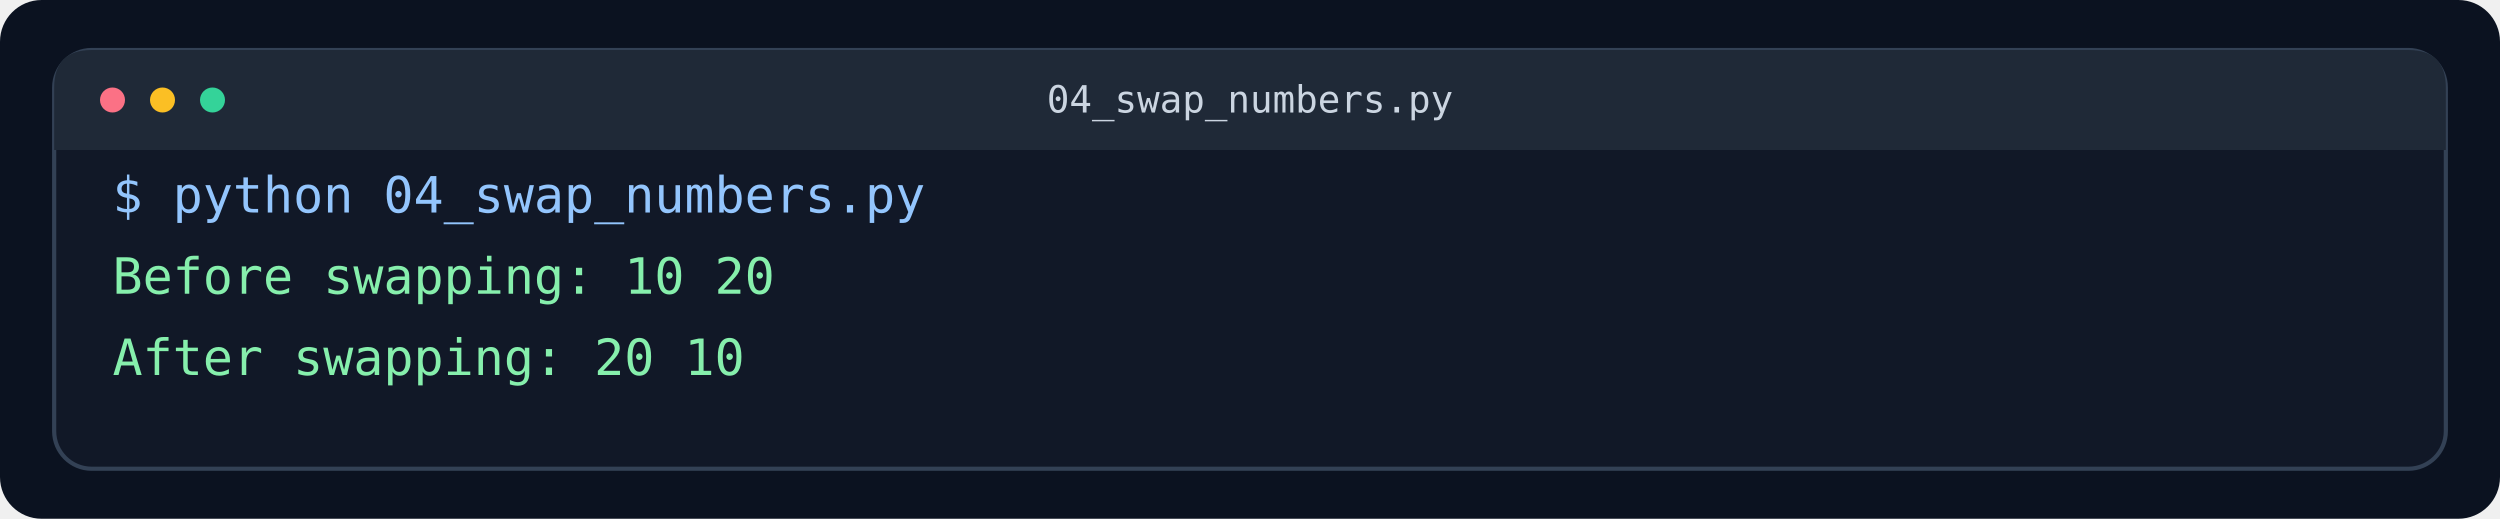
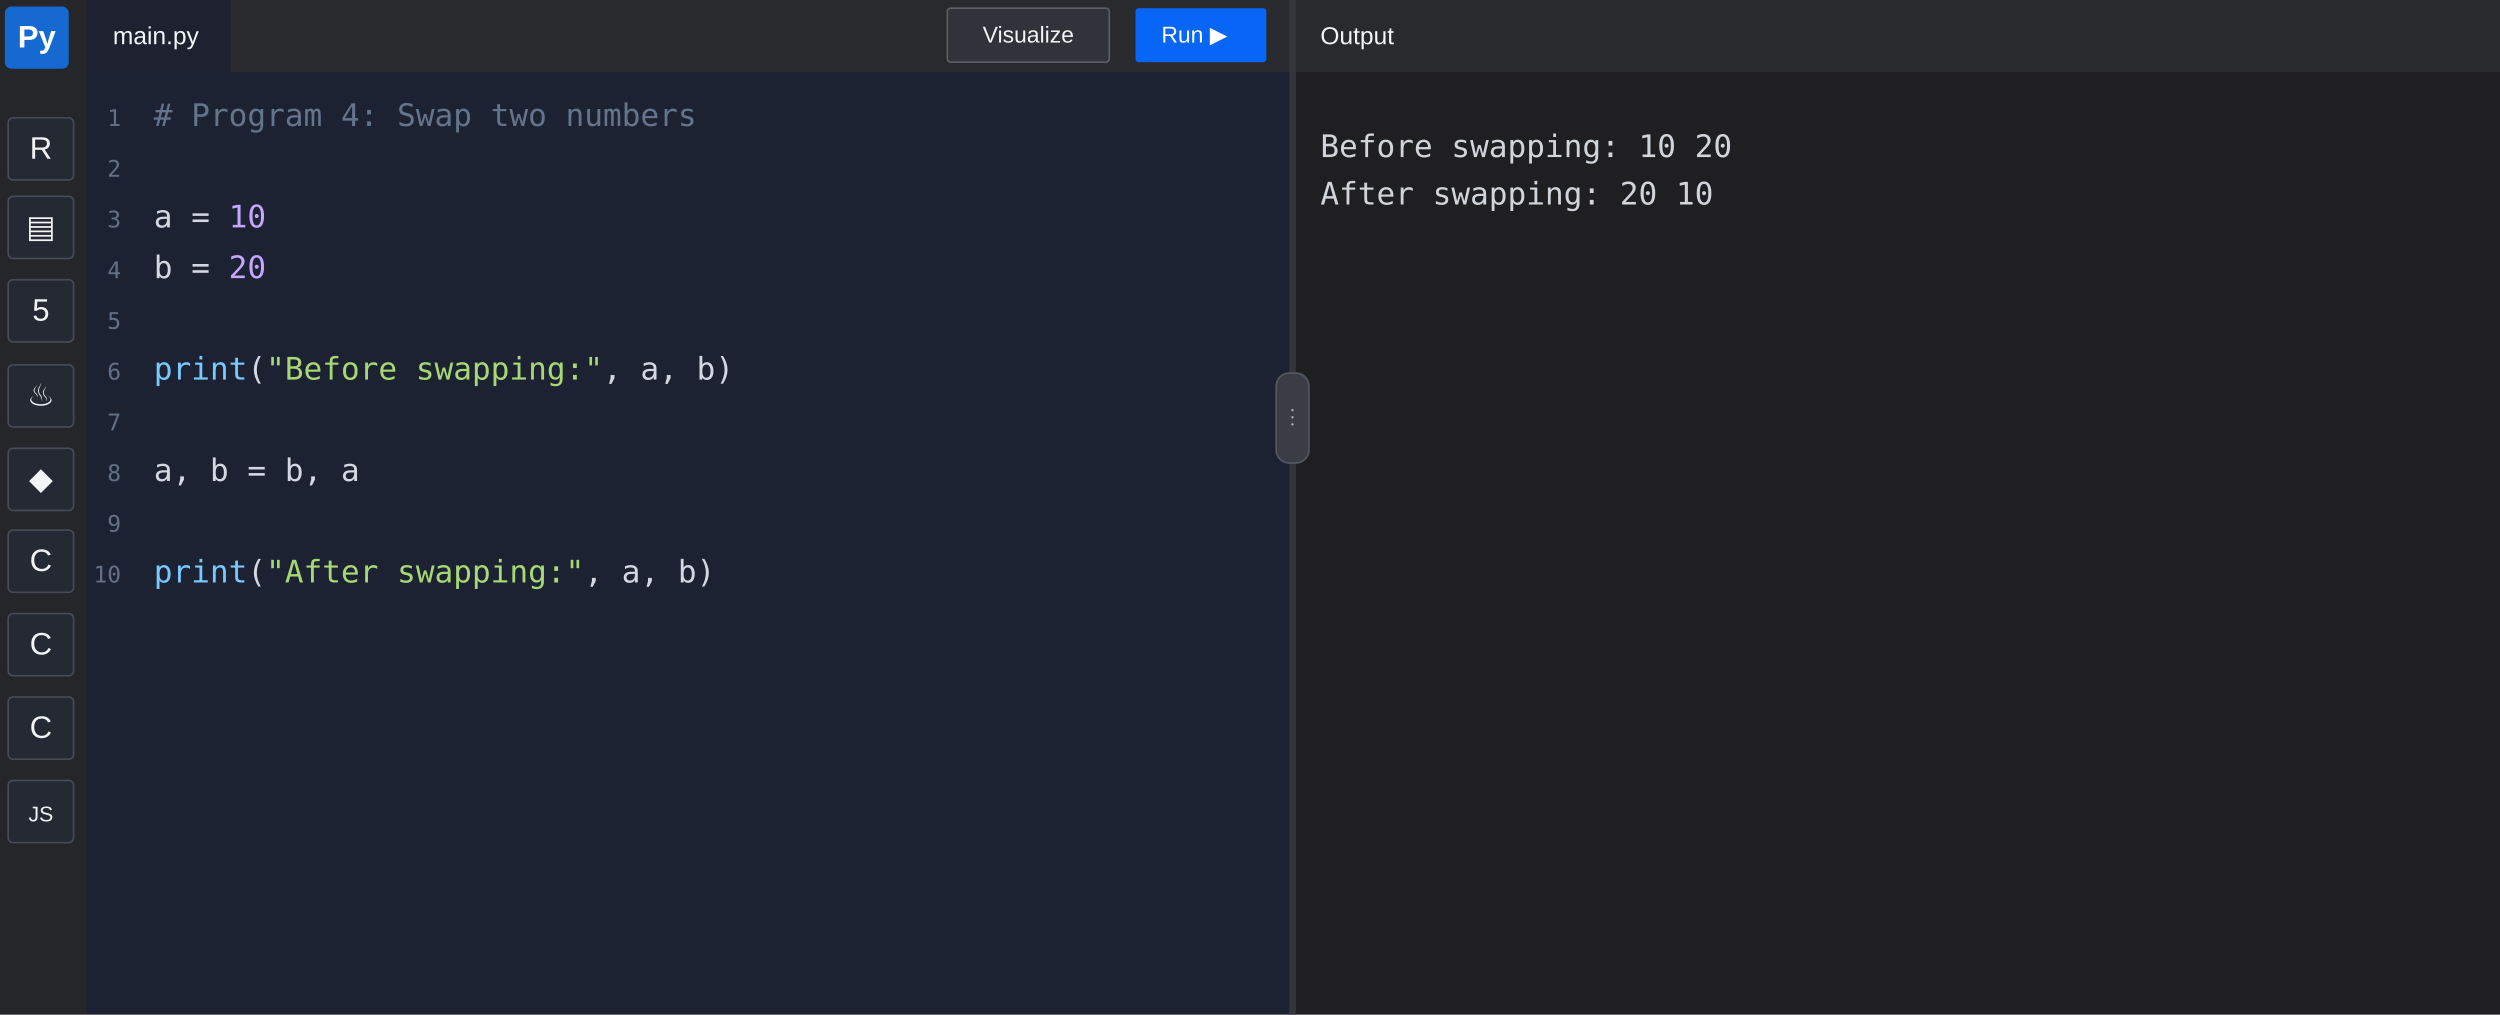
- <svg xmlns="http://www.w3.org/2000/svg" width="1200" height="249" viewBox="0 0 1200 249">
-   <rect width="1200" height="249" rx="20" fill="#0b1220" />
-   <rect x="26" y="24" width="1148" height="201" rx="18" fill="#111827" stroke="#334155" stroke-width="2" />
-   <path d="M44 24 H1156 Q1174 24 1174 42 V72 H26 V42 Q26 24 44 24Z" fill="#1f2937" />
-   <circle cx="54" cy="48" r="6" fill="#fb7185" />
-   <circle cx="78" cy="48" r="6" fill="#fbbf24" />
-   <circle cx="102" cy="48" r="6" fill="#34d399" />
-   <text x="600" y="54" fill="#cbd5e1" text-anchor="middle" font-family="ui-monospace, SFMono-Regular, Consolas, monospace" font-size="18">04_swap_numbers.py</text>
-   <g font-family="ui-monospace, SFMono-Regular, Consolas, monospace">
-     <text x="54" y="102" fill="#93c5fd" font-size="24">$ python 04_swap_numbers.py</text>
-     <text x="54" y="141" fill="#86efac" font-size="24">Before swapping: 10 20</text>
-     <text x="54" y="180" fill="#86efac" font-size="24">After swapping: 20 10</text>
+ <svg xmlns="http://www.w3.org/2000/svg" width="1528" height="620" viewBox="0 0 1528 620">
+   <rect width="1528" height="620" fill="#1e1e1f" />
+   <rect x="0" y="0" width="1528" height="44" fill="#292a2d" />
+   <rect x="0" y="0" width="53" height="620" fill="#25262a" />
+   <rect x="3" y="4" width="39" height="38" rx="4" fill="#1769d2" />
+   <text x="22.5" y="29" text-anchor="middle" font-family="Arial,sans-serif" font-weight="bold" font-size="19" fill="#fff">Py</text>
+   <rect x="5" y="72" width="40" height="38" rx="3" fill="#252933" stroke="#454b57" />
+   <text x="25" y="97" text-anchor="middle" font-size="19" font-family="Arial,sans-serif" fill="#f3f4f6">R</text>
+   <rect x="5" y="120" width="40" height="38" rx="3" fill="#252933" stroke="#454b57" />
+   <text x="25" y="145" text-anchor="middle" font-size="19" font-family="Arial,sans-serif" fill="#f3f4f6">▤</text>
+   <rect x="5" y="171" width="40" height="38" rx="3" fill="#252933" stroke="#454b57" />
+   <text x="25" y="196" text-anchor="middle" font-size="19" font-family="Arial,sans-serif" fill="#f3f4f6">5</text>
+   <rect x="5" y="223" width="40" height="38" rx="3" fill="#252933" stroke="#454b57" />
+   <text x="25" y="248" text-anchor="middle" font-size="19" font-family="Arial,sans-serif" fill="#f3f4f6">♨</text>
+   <rect x="5" y="274" width="40" height="38" rx="3" fill="#252933" stroke="#454b57" />
+   <text x="25" y="299" text-anchor="middle" font-size="19" font-family="Arial,sans-serif" fill="#f3f4f6">◆</text>
+   <rect x="5" y="324" width="40" height="38" rx="3" fill="#252933" stroke="#454b57" />
+   <text x="25" y="349" text-anchor="middle" font-size="19" font-family="Arial,sans-serif" fill="#f3f4f6">C</text>
+   <rect x="5" y="375" width="40" height="38" rx="3" fill="#252933" stroke="#454b57" />
+   <text x="25" y="400" text-anchor="middle" font-size="19" font-family="Arial,sans-serif" fill="#f3f4f6">C</text>
+   <rect x="5" y="426" width="40" height="38" rx="3" fill="#252933" stroke="#454b57" />
+   <text x="25" y="451" text-anchor="middle" font-size="19" font-family="Arial,sans-serif" fill="#f3f4f6">C</text>
+   <rect x="5" y="477" width="40" height="38" rx="3" fill="#252933" stroke="#454b57" />
+   <text x="25" y="502" text-anchor="middle" font-size="13" font-family="Arial,sans-serif" fill="#f3f4f6">JS</text>
+   <rect x="53" y="0" width="88" height="44" fill="#1e2230" />
+   <text x="69" y="27" font-size="15" font-family="Arial,sans-serif" fill="#f4f6fa">main.py</text>
+   <rect x="579" y="5" width="99" height="33" rx="2" fill="#30333a" stroke="#5b5f67" />
+   <text x="628.5" y="26" text-anchor="middle" font-size="14" font-family="Arial,sans-serif" fill="#f4f4f5">Visualize</text>
+   <rect x="694" y="5" width="80" height="33" rx="2" fill="#0866f6" />
+   <text x="730" y="26" text-anchor="middle" font-size="14" font-family="Arial,sans-serif" fill="#fff">Run ▶</text>
+   <rect x="53" y="44" width="737" height="576" fill="#1d2232" />
+   <rect x="790" y="44" width="738" height="576" fill="#1f1f21" />
+   <rect x="788" y="0" width="4" height="620" fill="#34363b" />
+   <text x="807" y="27" font-size="15" font-family="Arial,sans-serif" fill="#f5f5f5">Output</text>
+   <g font-family="ui-monospace, SFMono-Regular, Consolas, monospace" fill="#d4d8e2">
+     <text x="74" y="77" font-size="14" fill="#637086" text-anchor="end">1</text>
+     <text x="74" y="108" font-size="14" fill="#637086" text-anchor="end">2</text>
+     <text x="74" y="139" font-size="14" fill="#637086" text-anchor="end">3</text>
+     <text x="74" y="170" font-size="14" fill="#637086" text-anchor="end">4</text>
+     <text x="74" y="201" font-size="14" fill="#637086" text-anchor="end">5</text>
+     <text x="74" y="232" font-size="14" fill="#637086" text-anchor="end">6</text>
+     <text x="74" y="263" font-size="14" fill="#637086" text-anchor="end">7</text>
+     <text x="74" y="294" font-size="14" fill="#637086" text-anchor="end">8</text>
+     <text x="74" y="325" font-size="14" fill="#637086" text-anchor="end">9</text>
+     <text x="74" y="356" font-size="14" fill="#637086" text-anchor="end">10</text>
+     <text x="94" y="77" font-size="19">
+       <tspan fill="#64748b"># Program 4: Swap two numbers</tspan>
+     </text>
+     <text x="94" y="108" font-size="19" />
+     <text x="94" y="139" font-size="19">a = <tspan fill="#c5a5ff">10</tspan>
+     </text>
+     <text x="94" y="170" font-size="19">b = <tspan fill="#c5a5ff">20</tspan>
+     </text>
+     <text x="94" y="201" font-size="19" />
+     <text x="94" y="232" font-size="19">
+       <tspan fill="#77c9ff">print</tspan>(<tspan fill="#a8d875">"Before swapping:"</tspan>, a, b)</text>
+     <text x="94" y="263" font-size="19" />
+     <text x="94" y="294" font-size="19">a, b = b, a</text>
+     <text x="94" y="325" font-size="19" />
+     <text x="94" y="356" font-size="19">
+       <tspan fill="#77c9ff">print</tspan>(<tspan fill="#a8d875">"After swapping:"</tspan>, a, b)</text>
+     <text x="807" y="96" font-size="19" fill="#d1d5db">Before swapping: 10 20</text>
+     <text x="807" y="125" font-size="19" fill="#d1d5db">After swapping: 20 10</text>
  </g>
+   <rect x="780" y="228" width="20" height="55" rx="8" fill="#3a3d44" stroke="#545861" />
+   <text x="790" y="260" text-anchor="middle" font-size="13" fill="#aeb3bd">⋮</text>
</svg>
